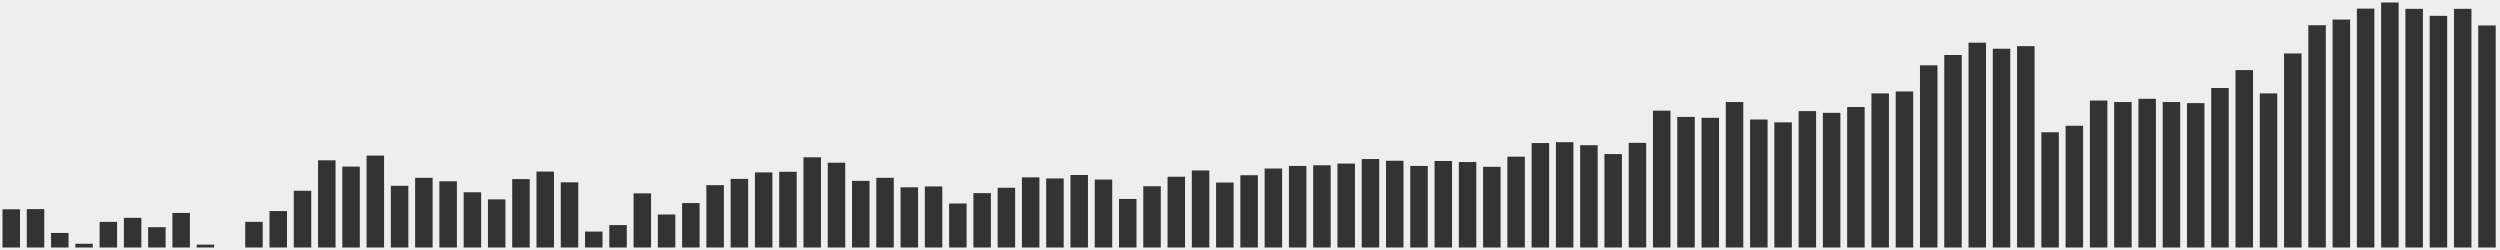
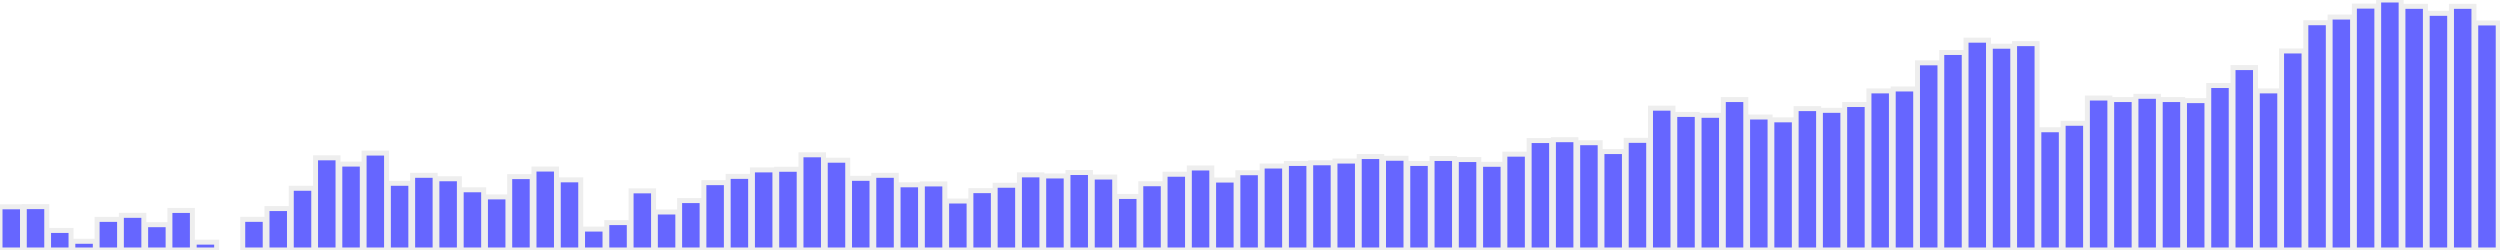
<svg xmlns="http://www.w3.org/2000/svg" viewBox="0 0 1000 100" style="" width="100%" height="100%">
-   <rect x="0" y="0" width="1000" height="100" fill="#eee" stroke-width="0" />
+   <rect x="0" y="0" width="1000" height="" fill="#eee" stroke-width="0" />
  <defs>
    <clipPath id="minichart-1">
      <rect width="1000" height="100" />
    </clipPath>
  </defs>
  <g clip-path="url(#minichart-1)">
-     <rect x="0.0" y="82.723" width="9" height="17.277" style="fill:#333; stroke-width:2; stroke:#eee" />
-     <rect x="9.709" y="82.645" width="9" height="17.355" style="fill:#333; stroke-width:2; stroke:#eee" />
-     <rect x="19.417" y="92.175" width="9" height="7.825" style="fill:#333; stroke-width:2; stroke:#eee" />
-     <rect x="29.126" y="96.511" width="9" height="3.489" style="fill:#333; stroke-width:2; stroke:#eee" />
-     <rect x="38.835" y="87.751" width="9" height="12.249" style="fill:#333; stroke-width:2; stroke:#eee" />
-     <rect x="48.544" y="86.133" width="9" height="13.867" style="fill:#333; stroke-width:2; stroke:#eee" />
-     <rect x="58.252" y="89.875" width="9" height="10.125" style="fill:#333; stroke-width:2; stroke:#eee" />
-     <rect x="67.961" y="84.175" width="9" height="15.825" style="fill:#333; stroke-width:2; stroke:#eee" />
-     <rect x="77.67" y="96.852" width="9" height="3.148" style="fill:#333; stroke-width:2; stroke:#eee" />
-     <rect x="87.379" y="100.0" width="9" height="0.0" style="fill:#333; stroke-width:2; stroke:#eee" />
-     <rect x="97.087" y="87.741" width="9" height="12.259" style="fill:#333; stroke-width:2; stroke:#eee" />
-     <rect x="106.796" y="83.424" width="9" height="16.576" style="fill:#333; stroke-width:2; stroke:#eee" />
-     <rect x="116.505" y="75.307" width="9" height="24.693" style="fill:#333; stroke-width:2; stroke:#eee" />
-     <rect x="126.214" y="63.126" width="9" height="36.874" style="fill:#333; stroke-width:2; stroke:#eee" />
-     <rect x="135.922" y="65.63" width="9" height="34.37" style="fill:#333; stroke-width:2; stroke:#eee" />
-     <rect x="145.631" y="61.226" width="9" height="38.774" style="fill:#333; stroke-width:2; stroke:#eee" />
-     <rect x="155.34" y="73.319" width="9" height="26.681" style="fill:#333; stroke-width:2; stroke:#eee" />
-     <rect x="165.049" y="70.123" width="9" height="29.877" style="fill:#333; stroke-width:2; stroke:#eee" />
-     <rect x="174.757" y="71.507" width="9" height="28.493" style="fill:#333; stroke-width:2; stroke:#eee" />
-     <rect x="184.466" y="75.911" width="9" height="24.089" style="fill:#333; stroke-width:2; stroke:#eee" />
-     <rect x="194.175" y="78.757" width="9" height="21.243" style="fill:#333; stroke-width:2; stroke:#eee" />
-     <rect x="203.883" y="70.639" width="9" height="29.361" style="fill:#333; stroke-width:2; stroke:#eee" />
-     <rect x="213.592" y="67.618" width="9" height="32.382" style="fill:#333; stroke-width:2; stroke:#eee" />
-     <rect x="223.301" y="71.935" width="9" height="28.065" style="fill:#333; stroke-width:2; stroke:#eee" />
-     <rect x="233.01" y="91.629" width="9" height="8.371" style="fill:#333; stroke-width:2; stroke:#eee" />
-     <rect x="242.718" y="89.037" width="9" height="10.963" style="fill:#333; stroke-width:2; stroke:#eee" />
-     <rect x="252.427" y="76.34" width="9" height="23.66" style="fill:#333; stroke-width:2; stroke:#eee" />
-     <rect x="262.136" y="84.798" width="9" height="15.202" style="fill:#333; stroke-width:2; stroke:#eee" />
-     <rect x="271.845" y="80.228" width="9" height="19.772" style="fill:#333; stroke-width:2; stroke:#eee" />
-     <rect x="281.553" y="73.056" width="9" height="26.944" style="fill:#333; stroke-width:2; stroke:#eee" />
-     <rect x="291.262" y="70.552" width="9" height="29.448" style="fill:#333; stroke-width:2; stroke:#eee" />
-     <rect x="300.971" y="67.959" width="9" height="32.041" style="fill:#333; stroke-width:2; stroke:#eee" />
-     <rect x="310.68" y="67.706" width="9" height="32.294" style="fill:#333; stroke-width:2; stroke:#eee" />
-     <rect x="320.388" y="61.918" width="9" height="38.082" style="fill:#333; stroke-width:2; stroke:#eee" />
-     <rect x="330.097" y="64.081" width="9" height="35.919" style="fill:#333; stroke-width:2; stroke:#eee" />
-     <rect x="339.806" y="71.331" width="9" height="28.669" style="fill:#333; stroke-width:2; stroke:#eee" />
-     <rect x="349.515" y="70.123" width="9" height="29.877" style="fill:#333; stroke-width:2; stroke:#eee" />
-     <rect x="359.223" y="73.923" width="9" height="26.077" style="fill:#333; stroke-width:2; stroke:#eee" />
-     <rect x="368.932" y="73.572" width="9" height="26.428" style="fill:#333; stroke-width:2; stroke:#eee" />
-     <rect x="378.641" y="80.403" width="9" height="19.597" style="fill:#333; stroke-width:2; stroke:#eee" />
-     <rect x="388.35" y="76.252" width="9" height="23.748" style="fill:#333; stroke-width:2; stroke:#eee" />
-     <rect x="398.058" y="74.099" width="9" height="25.901" style="fill:#333; stroke-width:2; stroke:#eee" />
-     <rect x="407.767" y="69.947" width="9" height="30.053" style="fill:#333; stroke-width:2; stroke:#eee" />
-     <rect x="417.476" y="70.386" width="9" height="29.614" style="fill:#333; stroke-width:2; stroke:#eee" />
-     <rect x="427.184" y="69.002" width="9" height="30.998" style="fill:#333; stroke-width:2; stroke:#eee" />
-     <rect x="436.893" y="70.815" width="9" height="29.185" style="fill:#333; stroke-width:2; stroke:#eee" />
-     <rect x="446.602" y="78.581" width="9" height="21.419" style="fill:#333; stroke-width:2; stroke:#eee" />
-     <rect x="456.311" y="73.494" width="9" height="26.506" style="fill:#333; stroke-width:2; stroke:#eee" />
-     <rect x="466.019" y="69.694" width="9" height="30.306" style="fill:#333; stroke-width:2; stroke:#eee" />
-     <rect x="475.728" y="67.19" width="9" height="32.81" style="fill:#333; stroke-width:2; stroke:#eee" />
-     <rect x="485.437" y="72.023" width="9" height="27.977" style="fill:#333; stroke-width:2; stroke:#eee" />
-     <rect x="495.146" y="69.09" width="9" height="30.91" style="fill:#333; stroke-width:2; stroke:#eee" />
-     <rect x="504.854" y="66.41" width="9" height="33.59" style="fill:#333; stroke-width:2; stroke:#eee" />
-     <rect x="514.563" y="65.377" width="9" height="34.623" style="fill:#333; stroke-width:2; stroke:#eee" />
-     <rect x="524.272" y="65.114" width="9" height="34.886" style="fill:#333; stroke-width:2; stroke:#eee" />
-     <rect x="533.981" y="64.422" width="9" height="35.578" style="fill:#333; stroke-width:2; stroke:#eee" />
-     <rect x="543.689" y="62.61" width="9" height="37.39" style="fill:#333; stroke-width:2; stroke:#eee" />
-     <rect x="553.398" y="63.302" width="9" height="36.698" style="fill:#333; stroke-width:2; stroke:#eee" />
-     <rect x="563.107" y="65.377" width="9" height="34.623" style="fill:#333; stroke-width:2; stroke:#eee" />
-     <rect x="572.816" y="63.389" width="9" height="36.611" style="fill:#333; stroke-width:2; stroke:#eee" />
-     <rect x="582.524" y="63.818" width="9" height="36.182" style="fill:#333; stroke-width:2; stroke:#eee" />
-     <rect x="592.233" y="65.718" width="9" height="34.282" style="fill:#333; stroke-width:2; stroke:#eee" />
-     <rect x="601.942" y="61.664" width="9" height="38.336" style="fill:#333; stroke-width:2; stroke:#eee" />
-     <rect x="611.65" y="56.217" width="9" height="43.783" style="fill:#333; stroke-width:2; stroke:#eee" />
-     <rect x="621.359" y="55.876" width="9" height="44.124" style="fill:#333; stroke-width:2; stroke:#eee" />
-     <rect x="631.068" y="57.084" width="9" height="42.916" style="fill:#333; stroke-width:2; stroke:#eee" />
-     <rect x="640.777" y="60.622" width="9" height="39.378" style="fill:#333; stroke-width:2; stroke:#eee" />
-     <rect x="650.485" y="56.139" width="9" height="43.861" style="fill:#333; stroke-width:2; stroke:#eee" />
-     <rect x="660.194" y="43.266" width="9" height="56.734" style="fill:#333; stroke-width:2; stroke:#eee" />
-     <rect x="669.903" y="45.771" width="9" height="54.229" style="fill:#333; stroke-width:2; stroke:#eee" />
-     <rect x="679.612" y="46.122" width="9" height="53.878" style="fill:#333; stroke-width:2; stroke:#eee" />
-     <rect x="689.32" y="39.817" width="9" height="60.183" style="fill:#333; stroke-width:2; stroke:#eee" />
-     <rect x="699.029" y="46.804" width="9" height="53.196" style="fill:#333; stroke-width:2; stroke:#eee" />
-     <rect x="708.738" y="47.934" width="9" height="52.066" style="fill:#333; stroke-width:2; stroke:#eee" />
-     <rect x="718.447" y="43.442" width="9" height="56.558" style="fill:#333; stroke-width:2; stroke:#eee" />
-     <rect x="728.155" y="44.134" width="9" height="55.866" style="fill:#333; stroke-width:2; stroke:#eee" />
-     <rect x="737.864" y="41.805" width="9" height="58.195" style="fill:#333; stroke-width:2; stroke:#eee" />
-     <rect x="747.573" y="36.357" width="9" height="63.643" style="fill:#333; stroke-width:2; stroke:#eee" />
-     <rect x="757.282" y="35.588" width="9" height="64.412" style="fill:#333; stroke-width:2; stroke:#eee" />
-     <rect x="766.99" y="25.132" width="9" height="74.868" style="fill:#333; stroke-width:2; stroke:#eee" />
-     <rect x="776.699" y="20.99" width="9" height="79.01" style="fill:#333; stroke-width:2; stroke:#eee" />
-     <rect x="786.408" y="16.069" width="9" height="83.931" style="fill:#333; stroke-width:2; stroke:#eee" />
-     <rect x="796.117" y="18.486" width="9" height="81.514" style="fill:#333; stroke-width:2; stroke:#eee" />
-     <rect x="805.825" y="17.453" width="9" height="82.547" style="fill:#333; stroke-width:2; stroke:#eee" />
-     <rect x="815.534" y="51.9" width="9" height="48.1" style="fill:#333; stroke-width:2; stroke:#eee" />
-     <rect x="825.243" y="49.308" width="9" height="50.692" style="fill:#333; stroke-width:2; stroke:#eee" />
-     <rect x="834.951" y="39.213" width="9" height="60.787" style="fill:#333; stroke-width:2; stroke:#eee" />
-     <rect x="844.66" y="39.817" width="9" height="60.183" style="fill:#333; stroke-width:2; stroke:#eee" />
-     <rect x="854.369" y="38.521" width="9" height="61.479" style="fill:#333; stroke-width:2; stroke:#eee" />
-     <rect x="864.078" y="39.817" width="9" height="60.183" style="fill:#333; stroke-width:2; stroke:#eee" />
-     <rect x="873.786" y="40.246" width="9" height="59.754" style="fill:#333; stroke-width:2; stroke:#eee" />
-     <rect x="883.495" y="34.204" width="9" height="65.796" style="fill:#333; stroke-width:2; stroke:#eee" />
-     <rect x="893.204" y="27.032" width="9" height="72.968" style="fill:#333; stroke-width:2; stroke:#eee" />
-     <rect x="902.913" y="36.357" width="9" height="63.643" style="fill:#333; stroke-width:2; stroke:#eee" />
-     <rect x="912.621" y="20.386" width="9" height="79.614" style="fill:#333; stroke-width:2; stroke:#eee" />
-     <rect x="922.33" y="9.092" width="9" height="90.908" style="fill:#333; stroke-width:2; stroke:#eee" />
-     <rect x="932.039" y="6.821" width="9" height="93.179" style="fill:#333; stroke-width:2; stroke:#eee" />
-     <rect x="941.748" y="2.446" width="9" height="97.554" style="fill:#333; stroke-width:2; stroke:#eee" />
-     <rect x="951.456" y="0.0" width="9" height="100.0" style="fill:#333; stroke-width:2; stroke:#eee" />
-     <rect x="961.165" y="2.534" width="9" height="97.466" style="fill:#333; stroke-width:2; stroke:#eee" />
-     <rect x="970.874" y="5.33" width="9" height="94.67" style="fill:#333; stroke-width:2; stroke:#eee" />
-     <rect x="980.583" y="2.534" width="9" height="97.466" style="fill:#333; stroke-width:2; stroke:#eee" />
-     <rect x="990.291" y="9.179" width="9" height="90.821" style="fill:#333; stroke-width:2; stroke:#eee" />
+     <rect x="0.0" y="82.723" width="9" height="17.277" style="fill:#66f; stroke-width:2; stroke:#eee" />
+     <rect x="9.709" y="82.645" width="9" height="17.355" style="fill:#66f; stroke-width:2; stroke:#eee" />
+     <rect x="19.417" y="92.175" width="9" height="7.825" style="fill:#66f; stroke-width:2; stroke:#eee" />
+     <rect x="29.126" y="96.511" width="9" height="3.489" style="fill:#66f; stroke-width:2; stroke:#eee" />
+     <rect x="38.835" y="87.751" width="9" height="12.249" style="fill:#66f; stroke-width:2; stroke:#eee" />
+     <rect x="48.544" y="86.133" width="9" height="13.867" style="fill:#66f; stroke-width:2; stroke:#eee" />
+     <rect x="58.252" y="89.875" width="9" height="10.125" style="fill:#66f; stroke-width:2; stroke:#eee" />
+     <rect x="67.961" y="84.175" width="9" height="15.825" style="fill:#66f; stroke-width:2; stroke:#eee" />
+     <rect x="77.67" y="96.852" width="9" height="3.148" style="fill:#66f; stroke-width:2; stroke:#eee" />
+     <rect x="87.379" y="100.0" width="9" height="0.0" style="fill:#66f; stroke-width:2; stroke:#eee" />
+     <rect x="97.087" y="87.741" width="9" height="12.259" style="fill:#66f; stroke-width:2; stroke:#eee" />
+     <rect x="106.796" y="83.424" width="9" height="16.576" style="fill:#66f; stroke-width:2; stroke:#eee" />
+     <rect x="116.505" y="75.307" width="9" height="24.693" style="fill:#66f; stroke-width:2; stroke:#eee" />
+     <rect x="126.214" y="63.126" width="9" height="36.874" style="fill:#66f; stroke-width:2; stroke:#eee" />
+     <rect x="135.922" y="65.63" width="9" height="34.37" style="fill:#66f; stroke-width:2; stroke:#eee" />
+     <rect x="145.631" y="61.226" width="9" height="38.774" style="fill:#66f; stroke-width:2; stroke:#eee" />
+     <rect x="155.34" y="73.319" width="9" height="26.681" style="fill:#66f; stroke-width:2; stroke:#eee" />
+     <rect x="165.049" y="70.123" width="9" height="29.877" style="fill:#66f; stroke-width:2; stroke:#eee" />
+     <rect x="174.757" y="71.507" width="9" height="28.493" style="fill:#66f; stroke-width:2; stroke:#eee" />
+     <rect x="184.466" y="75.911" width="9" height="24.089" style="fill:#66f; stroke-width:2; stroke:#eee" />
+     <rect x="194.175" y="78.757" width="9" height="21.243" style="fill:#66f; stroke-width:2; stroke:#eee" />
+     <rect x="203.883" y="70.639" width="9" height="29.361" style="fill:#66f; stroke-width:2; stroke:#eee" />
+     <rect x="213.592" y="67.618" width="9" height="32.382" style="fill:#66f; stroke-width:2; stroke:#eee" />
+     <rect x="223.301" y="71.935" width="9" height="28.065" style="fill:#66f; stroke-width:2; stroke:#eee" />
+     <rect x="233.01" y="91.629" width="9" height="8.371" style="fill:#66f; stroke-width:2; stroke:#eee" />
+     <rect x="242.718" y="89.037" width="9" height="10.963" style="fill:#66f; stroke-width:2; stroke:#eee" />
+     <rect x="252.427" y="76.34" width="9" height="23.66" style="fill:#66f; stroke-width:2; stroke:#eee" />
+     <rect x="262.136" y="84.798" width="9" height="15.202" style="fill:#66f; stroke-width:2; stroke:#eee" />
+     <rect x="271.845" y="80.228" width="9" height="19.772" style="fill:#66f; stroke-width:2; stroke:#eee" />
+     <rect x="281.553" y="73.056" width="9" height="26.944" style="fill:#66f; stroke-width:2; stroke:#eee" />
+     <rect x="291.262" y="70.552" width="9" height="29.448" style="fill:#66f; stroke-width:2; stroke:#eee" />
+     <rect x="300.971" y="67.959" width="9" height="32.041" style="fill:#66f; stroke-width:2; stroke:#eee" />
+     <rect x="310.68" y="67.706" width="9" height="32.294" style="fill:#66f; stroke-width:2; stroke:#eee" />
+     <rect x="320.388" y="61.918" width="9" height="38.082" style="fill:#66f; stroke-width:2; stroke:#eee" />
+     <rect x="330.097" y="64.081" width="9" height="35.919" style="fill:#66f; stroke-width:2; stroke:#eee" />
+     <rect x="339.806" y="71.331" width="9" height="28.669" style="fill:#66f; stroke-width:2; stroke:#eee" />
+     <rect x="349.515" y="70.123" width="9" height="29.877" style="fill:#66f; stroke-width:2; stroke:#eee" />
+     <rect x="359.223" y="73.923" width="9" height="26.077" style="fill:#66f; stroke-width:2; stroke:#eee" />
+     <rect x="368.932" y="73.572" width="9" height="26.428" style="fill:#66f; stroke-width:2; stroke:#eee" />
+     <rect x="378.641" y="80.403" width="9" height="19.597" style="fill:#66f; stroke-width:2; stroke:#eee" />
+     <rect x="388.35" y="76.252" width="9" height="23.748" style="fill:#66f; stroke-width:2; stroke:#eee" />
+     <rect x="398.058" y="74.099" width="9" height="25.901" style="fill:#66f; stroke-width:2; stroke:#eee" />
+     <rect x="407.767" y="69.947" width="9" height="30.053" style="fill:#66f; stroke-width:2; stroke:#eee" />
+     <rect x="417.476" y="70.386" width="9" height="29.614" style="fill:#66f; stroke-width:2; stroke:#eee" />
+     <rect x="427.184" y="69.002" width="9" height="30.998" style="fill:#66f; stroke-width:2; stroke:#eee" />
+     <rect x="436.893" y="70.815" width="9" height="29.185" style="fill:#66f; stroke-width:2; stroke:#eee" />
+     <rect x="446.602" y="78.581" width="9" height="21.419" style="fill:#66f; stroke-width:2; stroke:#eee" />
+     <rect x="456.311" y="73.494" width="9" height="26.506" style="fill:#66f; stroke-width:2; stroke:#eee" />
+     <rect x="466.019" y="69.694" width="9" height="30.306" style="fill:#66f; stroke-width:2; stroke:#eee" />
+     <rect x="475.728" y="67.19" width="9" height="32.81" style="fill:#66f; stroke-width:2; stroke:#eee" />
+     <rect x="485.437" y="72.023" width="9" height="27.977" style="fill:#66f; stroke-width:2; stroke:#eee" />
+     <rect x="495.146" y="69.09" width="9" height="30.91" style="fill:#66f; stroke-width:2; stroke:#eee" />
+     <rect x="504.854" y="66.41" width="9" height="33.59" style="fill:#66f; stroke-width:2; stroke:#eee" />
+     <rect x="514.563" y="65.377" width="9" height="34.623" style="fill:#66f; stroke-width:2; stroke:#eee" />
+     <rect x="524.272" y="65.114" width="9" height="34.886" style="fill:#66f; stroke-width:2; stroke:#eee" />
+     <rect x="533.981" y="64.422" width="9" height="35.578" style="fill:#66f; stroke-width:2; stroke:#eee" />
+     <rect x="543.689" y="62.61" width="9" height="37.39" style="fill:#66f; stroke-width:2; stroke:#eee" />
+     <rect x="553.398" y="63.302" width="9" height="36.698" style="fill:#66f; stroke-width:2; stroke:#eee" />
+     <rect x="563.107" y="65.377" width="9" height="34.623" style="fill:#66f; stroke-width:2; stroke:#eee" />
+     <rect x="572.816" y="63.389" width="9" height="36.611" style="fill:#66f; stroke-width:2; stroke:#eee" />
+     <rect x="582.524" y="63.818" width="9" height="36.182" style="fill:#66f; stroke-width:2; stroke:#eee" />
+     <rect x="592.233" y="65.718" width="9" height="34.282" style="fill:#66f; stroke-width:2; stroke:#eee" />
+     <rect x="601.942" y="61.664" width="9" height="38.336" style="fill:#66f; stroke-width:2; stroke:#eee" />
+     <rect x="611.65" y="56.217" width="9" height="43.783" style="fill:#66f; stroke-width:2; stroke:#eee" />
+     <rect x="621.359" y="55.876" width="9" height="44.124" style="fill:#66f; stroke-width:2; stroke:#eee" />
+     <rect x="631.068" y="57.084" width="9" height="42.916" style="fill:#66f; stroke-width:2; stroke:#eee" />
+     <rect x="640.777" y="60.622" width="9" height="39.378" style="fill:#66f; stroke-width:2; stroke:#eee" />
+     <rect x="650.485" y="56.139" width="9" height="43.861" style="fill:#66f; stroke-width:2; stroke:#eee" />
+     <rect x="660.194" y="43.266" width="9" height="56.734" style="fill:#66f; stroke-width:2; stroke:#eee" />
+     <rect x="669.903" y="45.771" width="9" height="54.229" style="fill:#66f; stroke-width:2; stroke:#eee" />
+     <rect x="679.612" y="46.122" width="9" height="53.878" style="fill:#66f; stroke-width:2; stroke:#eee" />
+     <rect x="689.32" y="39.817" width="9" height="60.183" style="fill:#66f; stroke-width:2; stroke:#eee" />
+     <rect x="699.029" y="46.804" width="9" height="53.196" style="fill:#66f; stroke-width:2; stroke:#eee" />
+     <rect x="708.738" y="47.934" width="9" height="52.066" style="fill:#66f; stroke-width:2; stroke:#eee" />
+     <rect x="718.447" y="43.442" width="9" height="56.558" style="fill:#66f; stroke-width:2; stroke:#eee" />
+     <rect x="728.155" y="44.134" width="9" height="55.866" style="fill:#66f; stroke-width:2; stroke:#eee" />
+     <rect x="737.864" y="41.805" width="9" height="58.195" style="fill:#66f; stroke-width:2; stroke:#eee" />
+     <rect x="747.573" y="36.357" width="9" height="63.643" style="fill:#66f; stroke-width:2; stroke:#eee" />
+     <rect x="757.282" y="35.588" width="9" height="64.412" style="fill:#66f; stroke-width:2; stroke:#eee" />
+     <rect x="766.99" y="25.132" width="9" height="74.868" style="fill:#66f; stroke-width:2; stroke:#eee" />
+     <rect x="776.699" y="20.99" width="9" height="79.01" style="fill:#66f; stroke-width:2; stroke:#eee" />
+     <rect x="786.408" y="16.069" width="9" height="83.931" style="fill:#66f; stroke-width:2; stroke:#eee" />
+     <rect x="796.117" y="18.486" width="9" height="81.514" style="fill:#66f; stroke-width:2; stroke:#eee" />
+     <rect x="805.825" y="17.453" width="9" height="82.547" style="fill:#66f; stroke-width:2; stroke:#eee" />
+     <rect x="815.534" y="51.9" width="9" height="48.1" style="fill:#66f; stroke-width:2; stroke:#eee" />
+     <rect x="825.243" y="49.308" width="9" height="50.692" style="fill:#66f; stroke-width:2; stroke:#eee" />
+     <rect x="834.951" y="39.213" width="9" height="60.787" style="fill:#66f; stroke-width:2; stroke:#eee" />
+     <rect x="844.66" y="39.817" width="9" height="60.183" style="fill:#66f; stroke-width:2; stroke:#eee" />
+     <rect x="854.369" y="38.521" width="9" height="61.479" style="fill:#66f; stroke-width:2; stroke:#eee" />
+     <rect x="864.078" y="39.817" width="9" height="60.183" style="fill:#66f; stroke-width:2; stroke:#eee" />
+     <rect x="873.786" y="40.246" width="9" height="59.754" style="fill:#66f; stroke-width:2; stroke:#eee" />
+     <rect x="883.495" y="34.204" width="9" height="65.796" style="fill:#66f; stroke-width:2; stroke:#eee" />
+     <rect x="893.204" y="27.032" width="9" height="72.968" style="fill:#66f; stroke-width:2; stroke:#eee" />
+     <rect x="902.913" y="36.357" width="9" height="63.643" style="fill:#66f; stroke-width:2; stroke:#eee" />
+     <rect x="912.621" y="20.386" width="9" height="79.614" style="fill:#66f; stroke-width:2; stroke:#eee" />
+     <rect x="922.33" y="9.092" width="9" height="90.908" style="fill:#66f; stroke-width:2; stroke:#eee" />
+     <rect x="932.039" y="6.821" width="9" height="93.179" style="fill:#66f; stroke-width:2; stroke:#eee" />
+     <rect x="941.748" y="2.446" width="9" height="97.554" style="fill:#66f; stroke-width:2; stroke:#eee" />
+     <rect x="951.456" y="0.0" width="9" height="100.0" style="fill:#66f; stroke-width:2; stroke:#eee" />
+     <rect x="961.165" y="2.534" width="9" height="97.466" style="fill:#66f; stroke-width:2; stroke:#eee" />
+     <rect x="970.874" y="5.33" width="9" height="94.67" style="fill:#66f; stroke-width:2; stroke:#eee" />
+     <rect x="980.583" y="2.534" width="9" height="97.466" style="fill:#66f; stroke-width:2; stroke:#eee" />
+     <rect x="990.291" y="9.179" width="9" height="90.821" style="fill:#66f; stroke-width:2; stroke:#eee" />
  </g>
</svg>
